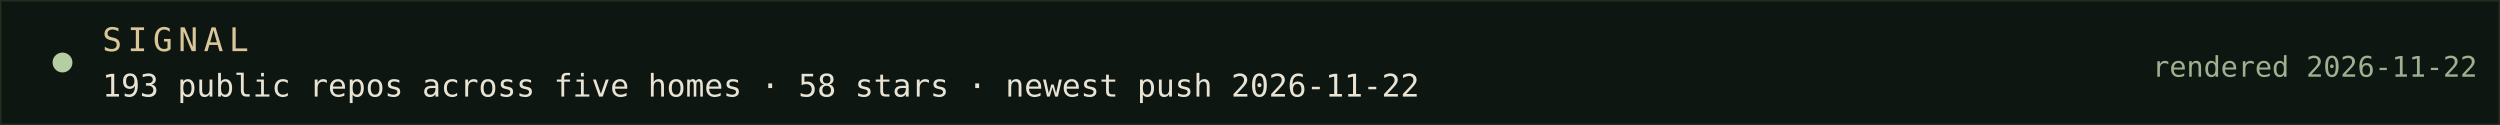
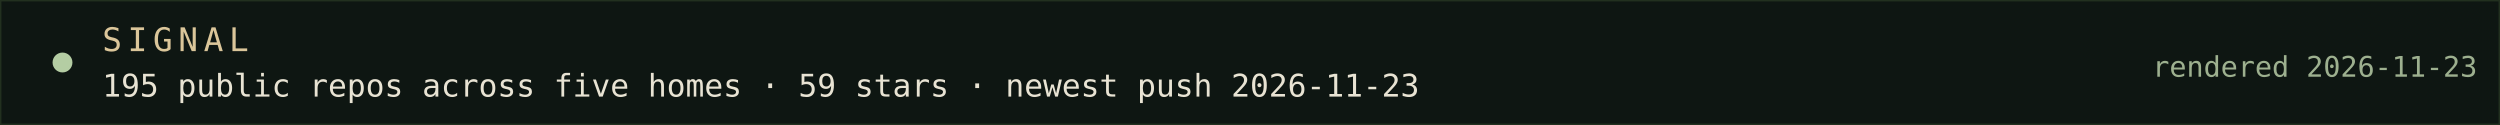
- <svg xmlns="http://www.w3.org/2000/svg" viewBox="0 0 880 44" role="img" aria-label="193 public repos across five homes · 58 stars · newest push 2026-11-22">
+ <svg xmlns="http://www.w3.org/2000/svg" viewBox="0 0 880 44" role="img" aria-label="195 public repos across five homes · 59 stars · newest push 2026-11-23">
  <rect width="880" height="44" fill="#0e1612" stroke="#22301f" />
  <circle cx="22" cy="22" r="3.5" fill="#b4cda3">
    <animate attributeName="opacity" values="1;0.25;1" dur="2.4s" repeatCount="indefinite" />
  </circle>
  <text x="36" y="18" font-family="ui-monospace, 'SF Mono', Menlo, monospace" font-size="11.5" fill="#dbc69a" letter-spacing="2">SIGNAL</text>
-   <text x="36" y="34" font-family="ui-monospace, 'SF Mono', Menlo, monospace" font-size="11" fill="#e8e3d3">193 public repos across five homes · 58 stars · newest push 2026-11-22</text>
-   <text x="872" y="27" text-anchor="end" font-family="ui-monospace, 'SF Mono', Menlo, monospace" font-size="10" fill="#9db08f">rendered 2026-11-22</text>
+   <text x="36" y="34" font-family="ui-monospace, 'SF Mono', Menlo, monospace" font-size="11" fill="#e8e3d3">195 public repos across five homes · 59 stars · newest push 2026-11-23</text>
+   <text x="872" y="27" text-anchor="end" font-family="ui-monospace, 'SF Mono', Menlo, monospace" font-size="10" fill="#9db08f">rendered 2026-11-23</text>
</svg>
